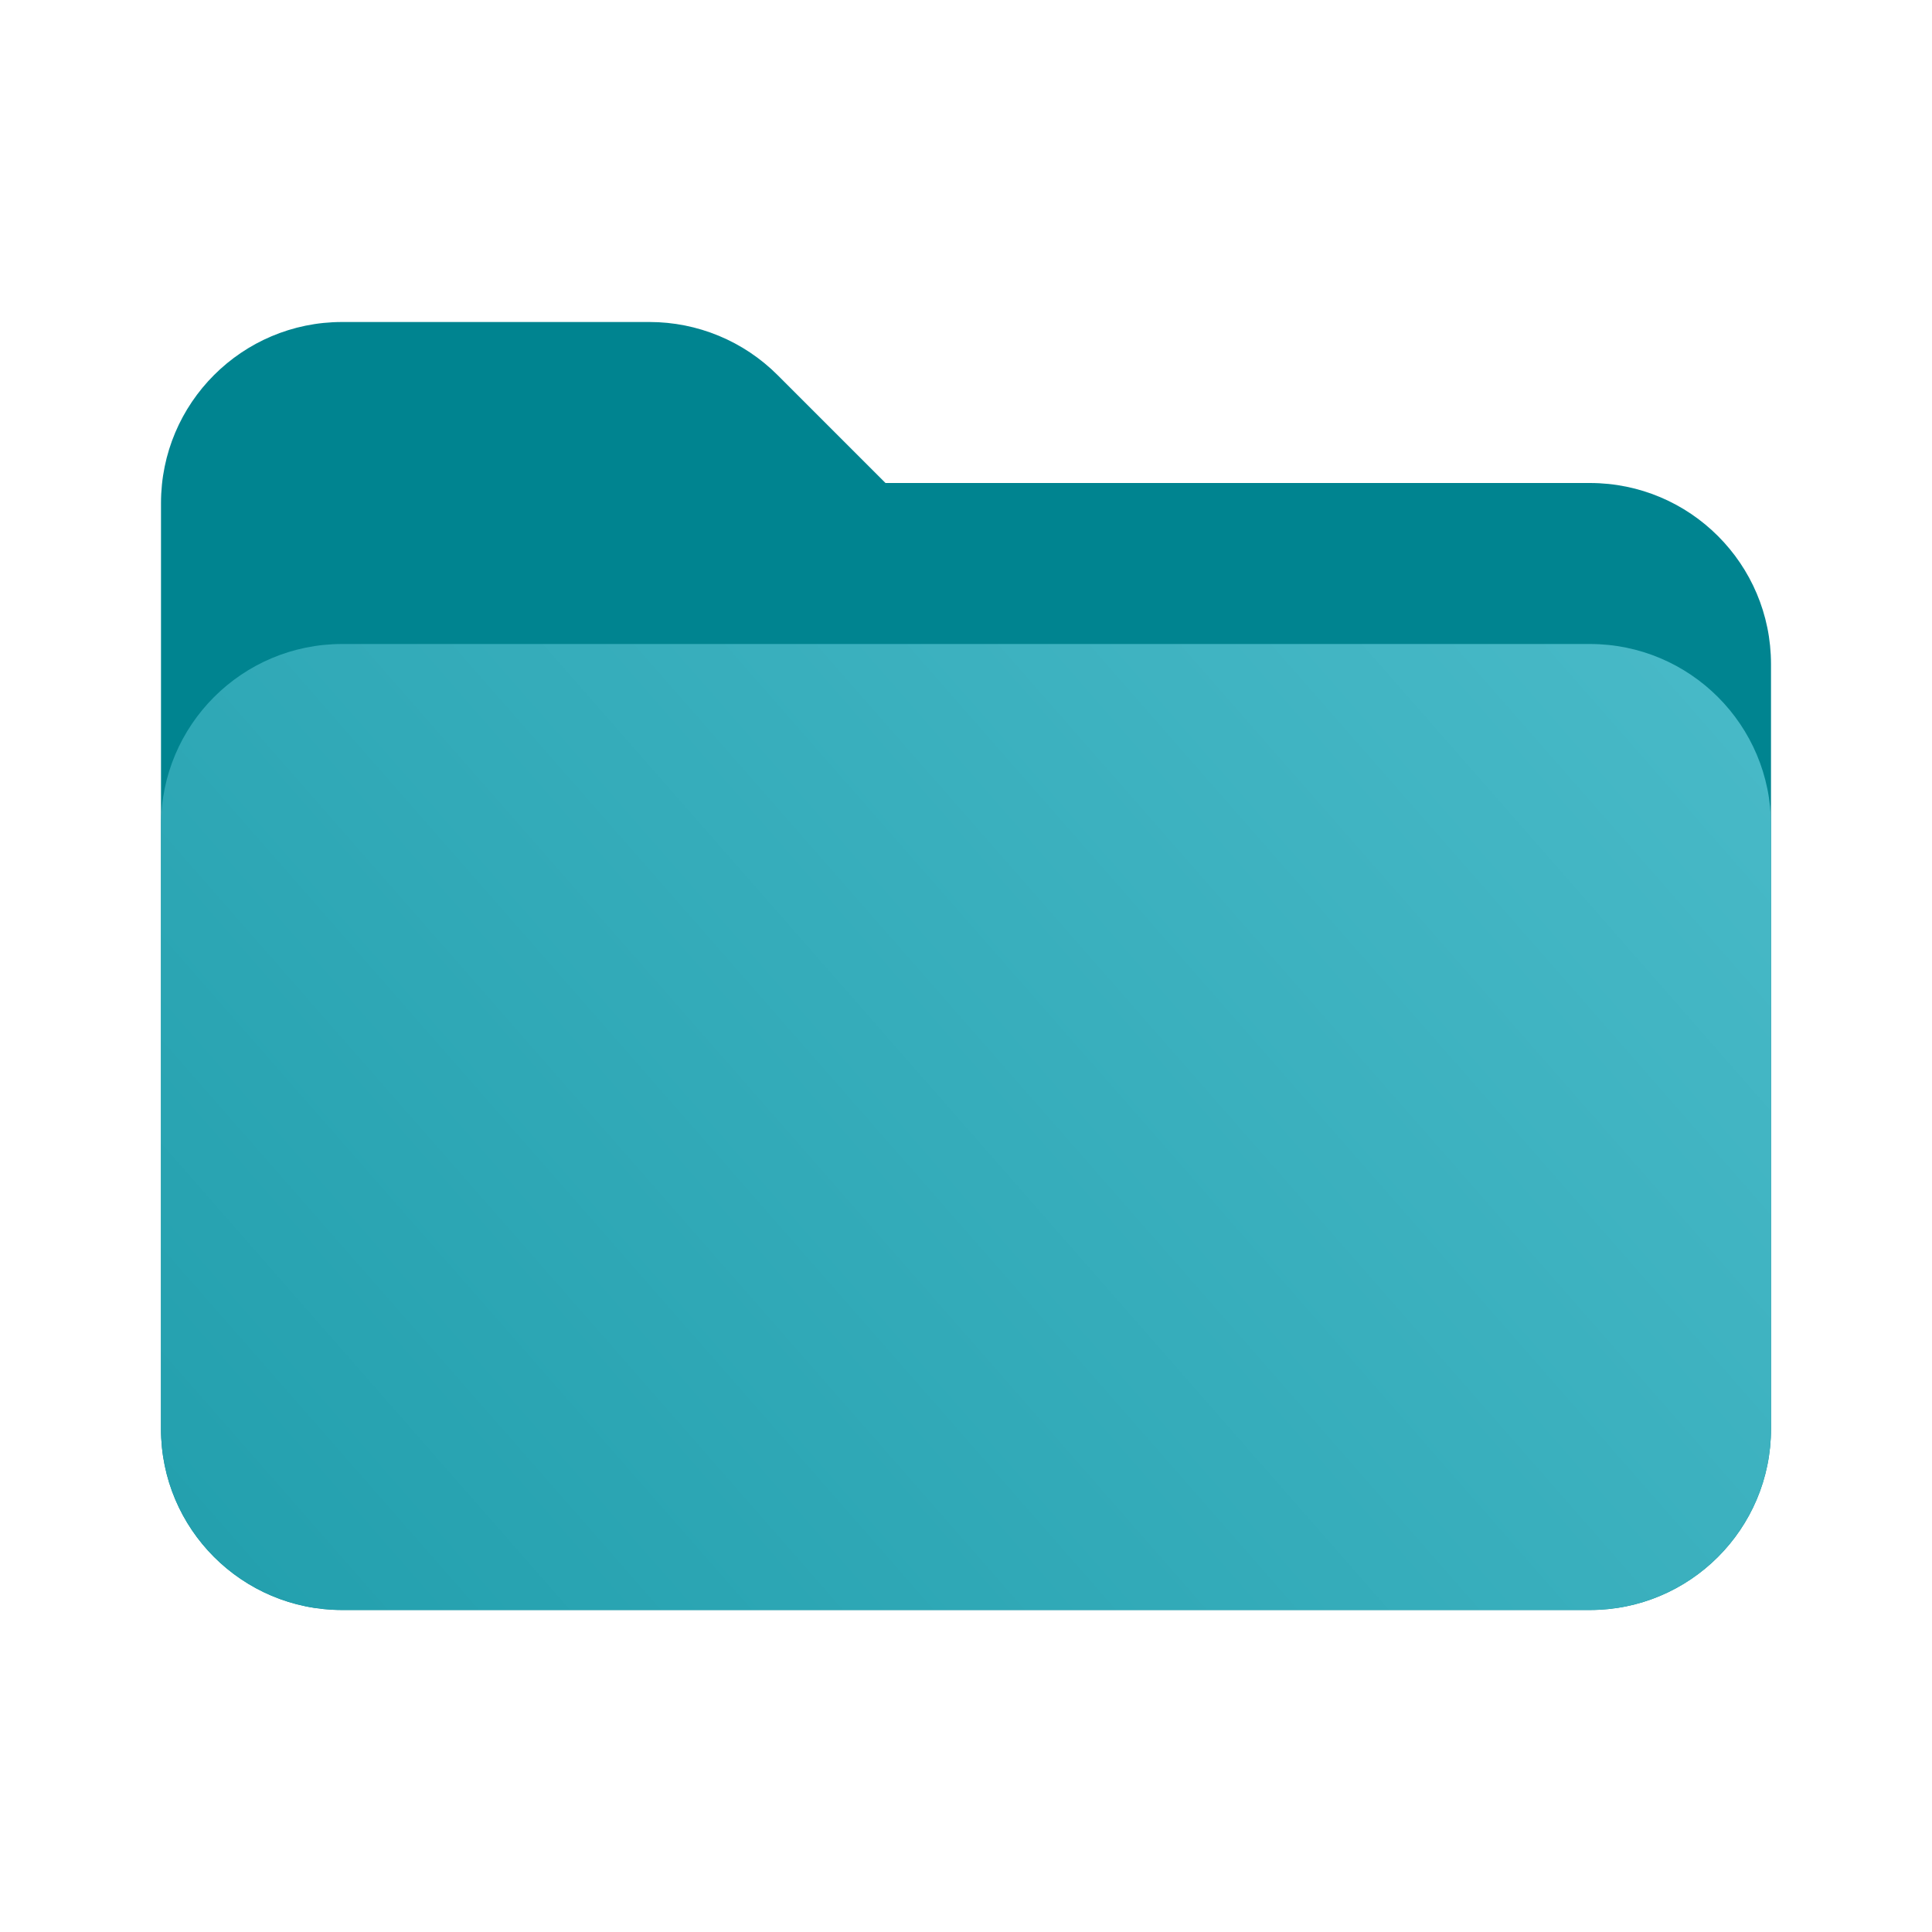
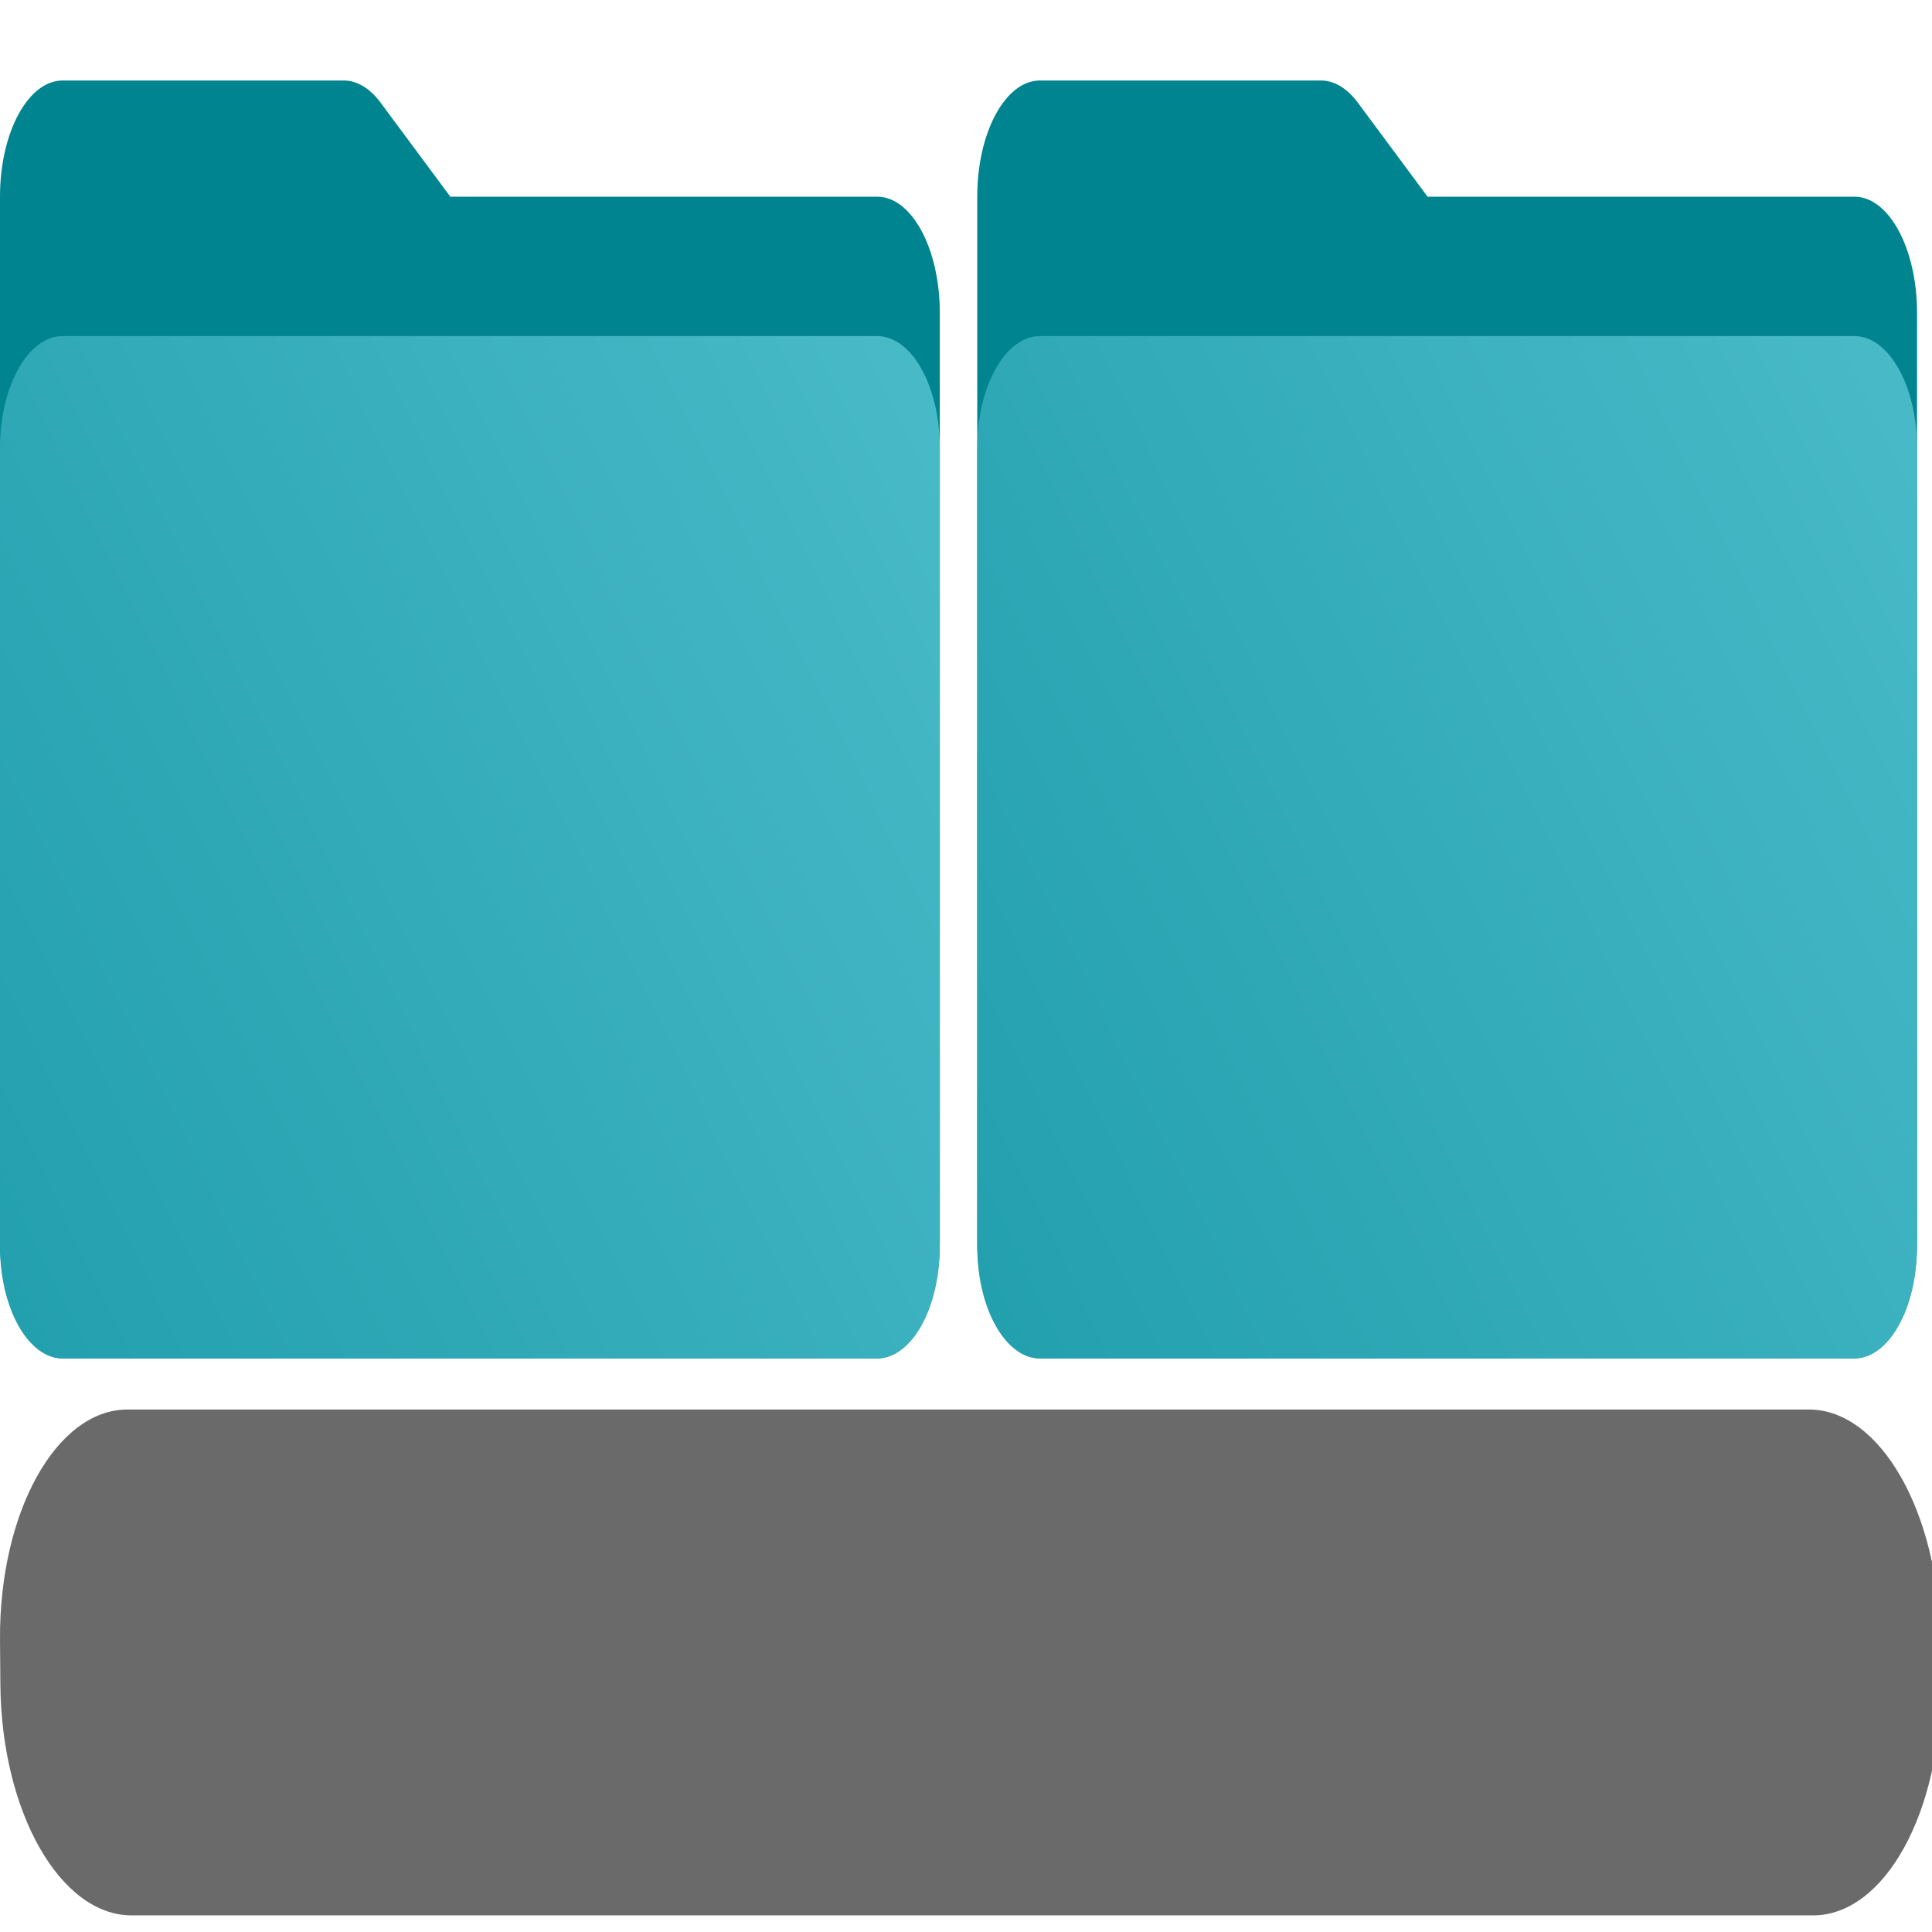
- <svg xmlns="http://www.w3.org/2000/svg" width="24" height="24" viewBox="0 0 24 24" fill="none">
-   <g id="Size=24">
-     <path id="Rectangle 491" d="M2 6.25C2 5.007 3.007 4 4.25 4H8.068C8.665 4 9.237 4.237 9.659 4.659L11 6H19.75C20.993 6 22 7.007 22 8.25V17.75C22 18.993 20.993 20 19.75 20H4.25C3.007 20 2 18.993 2 17.75V6.25Z" fill="#008490" />
-     <rect id="Rectangle 418" x="2" y="8" width="20" height="12" rx="2.25" fill="url(#paint0_linear_2004_699)" />
+ <svg xmlns="http://www.w3.org/2000/svg" width="24" height="24" viewBox="0 0 24 24" fill="none" version="1.1" id="svg2">
+   <g id="Size=128-5" transform="matrix(0.5166667,0,0,0.8207889,62.40306,3.759475)">
+     <g id="g3" transform="matrix(0.1883006,0,0,0.2116618,-98.03715,-2.3925)">
+       <path id="Rectangle 491" d="m -120.78,3.727 c 0,-4.588 3.582,-8.307 8,-8.307 h 35.899 c 1.691,0 3.338,0.556 4.705,1.589 l 8.896,6.718 h 54.5 c 4.418,0 8,3.719 8,8.307 v 66.455 c 0,4.587 -3.582,8.307 -8,8.307 H -112.78 c -4.418,0 -8,-3.719 -8,-8.307 z" fill="#008490" style="stroke-width:1.019" />
+       <rect id="Rectangle 418" x="-120.78" y="13.695" width="120" height="73.1" rx="8" fill="url(#paint0_linear_2004_703)" style="fill:url(#paint0_linear_2004_703);stroke-width:1.008" />
+       <g id="g2" transform="matrix(1.935484,0,0,1.21834,-120.7801,-4.580319)" />
+       <rect id="Rectangle 418-1" x="-122.335" y="90.46" width="247.742" height="36.174" rx="16.516" fill="url(#paint0_linear_2004_703)" style="fill:#6a6a6a;fill-opacity:1;stroke-width:1.018" transform="matrix(1,0,0.01454834,0.9998942,0,0)" />
+       <path id="Rectangle 491-3" d="m 4,3.727 c 0,-4.588 3.582,-8.307 8,-8.307 h 35.898 c 1.691,0 3.338,0.556 4.705,1.589 l 8.896,6.718 H 116 c 4.418,0 8,3.719 8,8.307 v 66.455 c 0,4.587 -3.582,8.307 -8,8.307 H 12 c -4.418,0 -8,-3.719 -8,-8.307 z" fill="#008490" style="stroke-width:1.019" />
+       <rect id="Rectangle 418-5" x="4" y="13.695" width="120" height="73.1" rx="8" fill="url(#paint0_linear_2004_703)" style="fill:url(#paint0_linear_2004_703-3);stroke-width:1.008" />
+     </g>
  </g>
-   <defs>
-     <linearGradient id="paint0_linear_2004_699" x1="22" y1="8" x2="4.736" y2="23.124" gradientUnits="userSpaceOnUse">
-       <stop stop-color="#49BAC8" />
-       <stop offset="1" stop-color="#229FAD" />
+   <defs id="defs2">
+     <linearGradient id="linearGradient4" x1="124" y1="36" x2="20.419" y2="126.742" gradientUnits="userSpaceOnUse" gradientTransform="matrix(0.4952735,0,0,0.8207889,2.018906,3.584223)">
+       <stop stop-color="#49BAC8" id="stop3" offset="0" style="stop-color:#061315;stop-opacity:1;" />
+       <stop offset="1" stop-color="#229FAD" id="stop4" style="stop-color:#071d21;stop-opacity:0.229;" />
+     </linearGradient>
+     <linearGradient id="paint0_linear_2004_703" x1="124" y1="36" x2="20.419" y2="126.742" gradientUnits="userSpaceOnUse" gradientTransform="matrix(0.9999999,0,0,1.015283,-124.7801,-22.85542)">
+       <stop stop-color="#49BAC8" id="stop1" />
+       <stop offset="1" stop-color="#229FAD" id="stop2" />
+     </linearGradient>
+     <linearGradient id="paint0_linear_2004_703-3" x1="124" y1="36" x2="20.419" y2="126.742" gradientUnits="userSpaceOnUse" gradientTransform="matrix(1,0,0,1.015283,0,-22.85542)">
+       <stop stop-color="#49BAC8" id="stop1-6" />
+       <stop offset="1" stop-color="#229FAD" id="stop2-7" />
    </linearGradient>
  </defs>
</svg>
